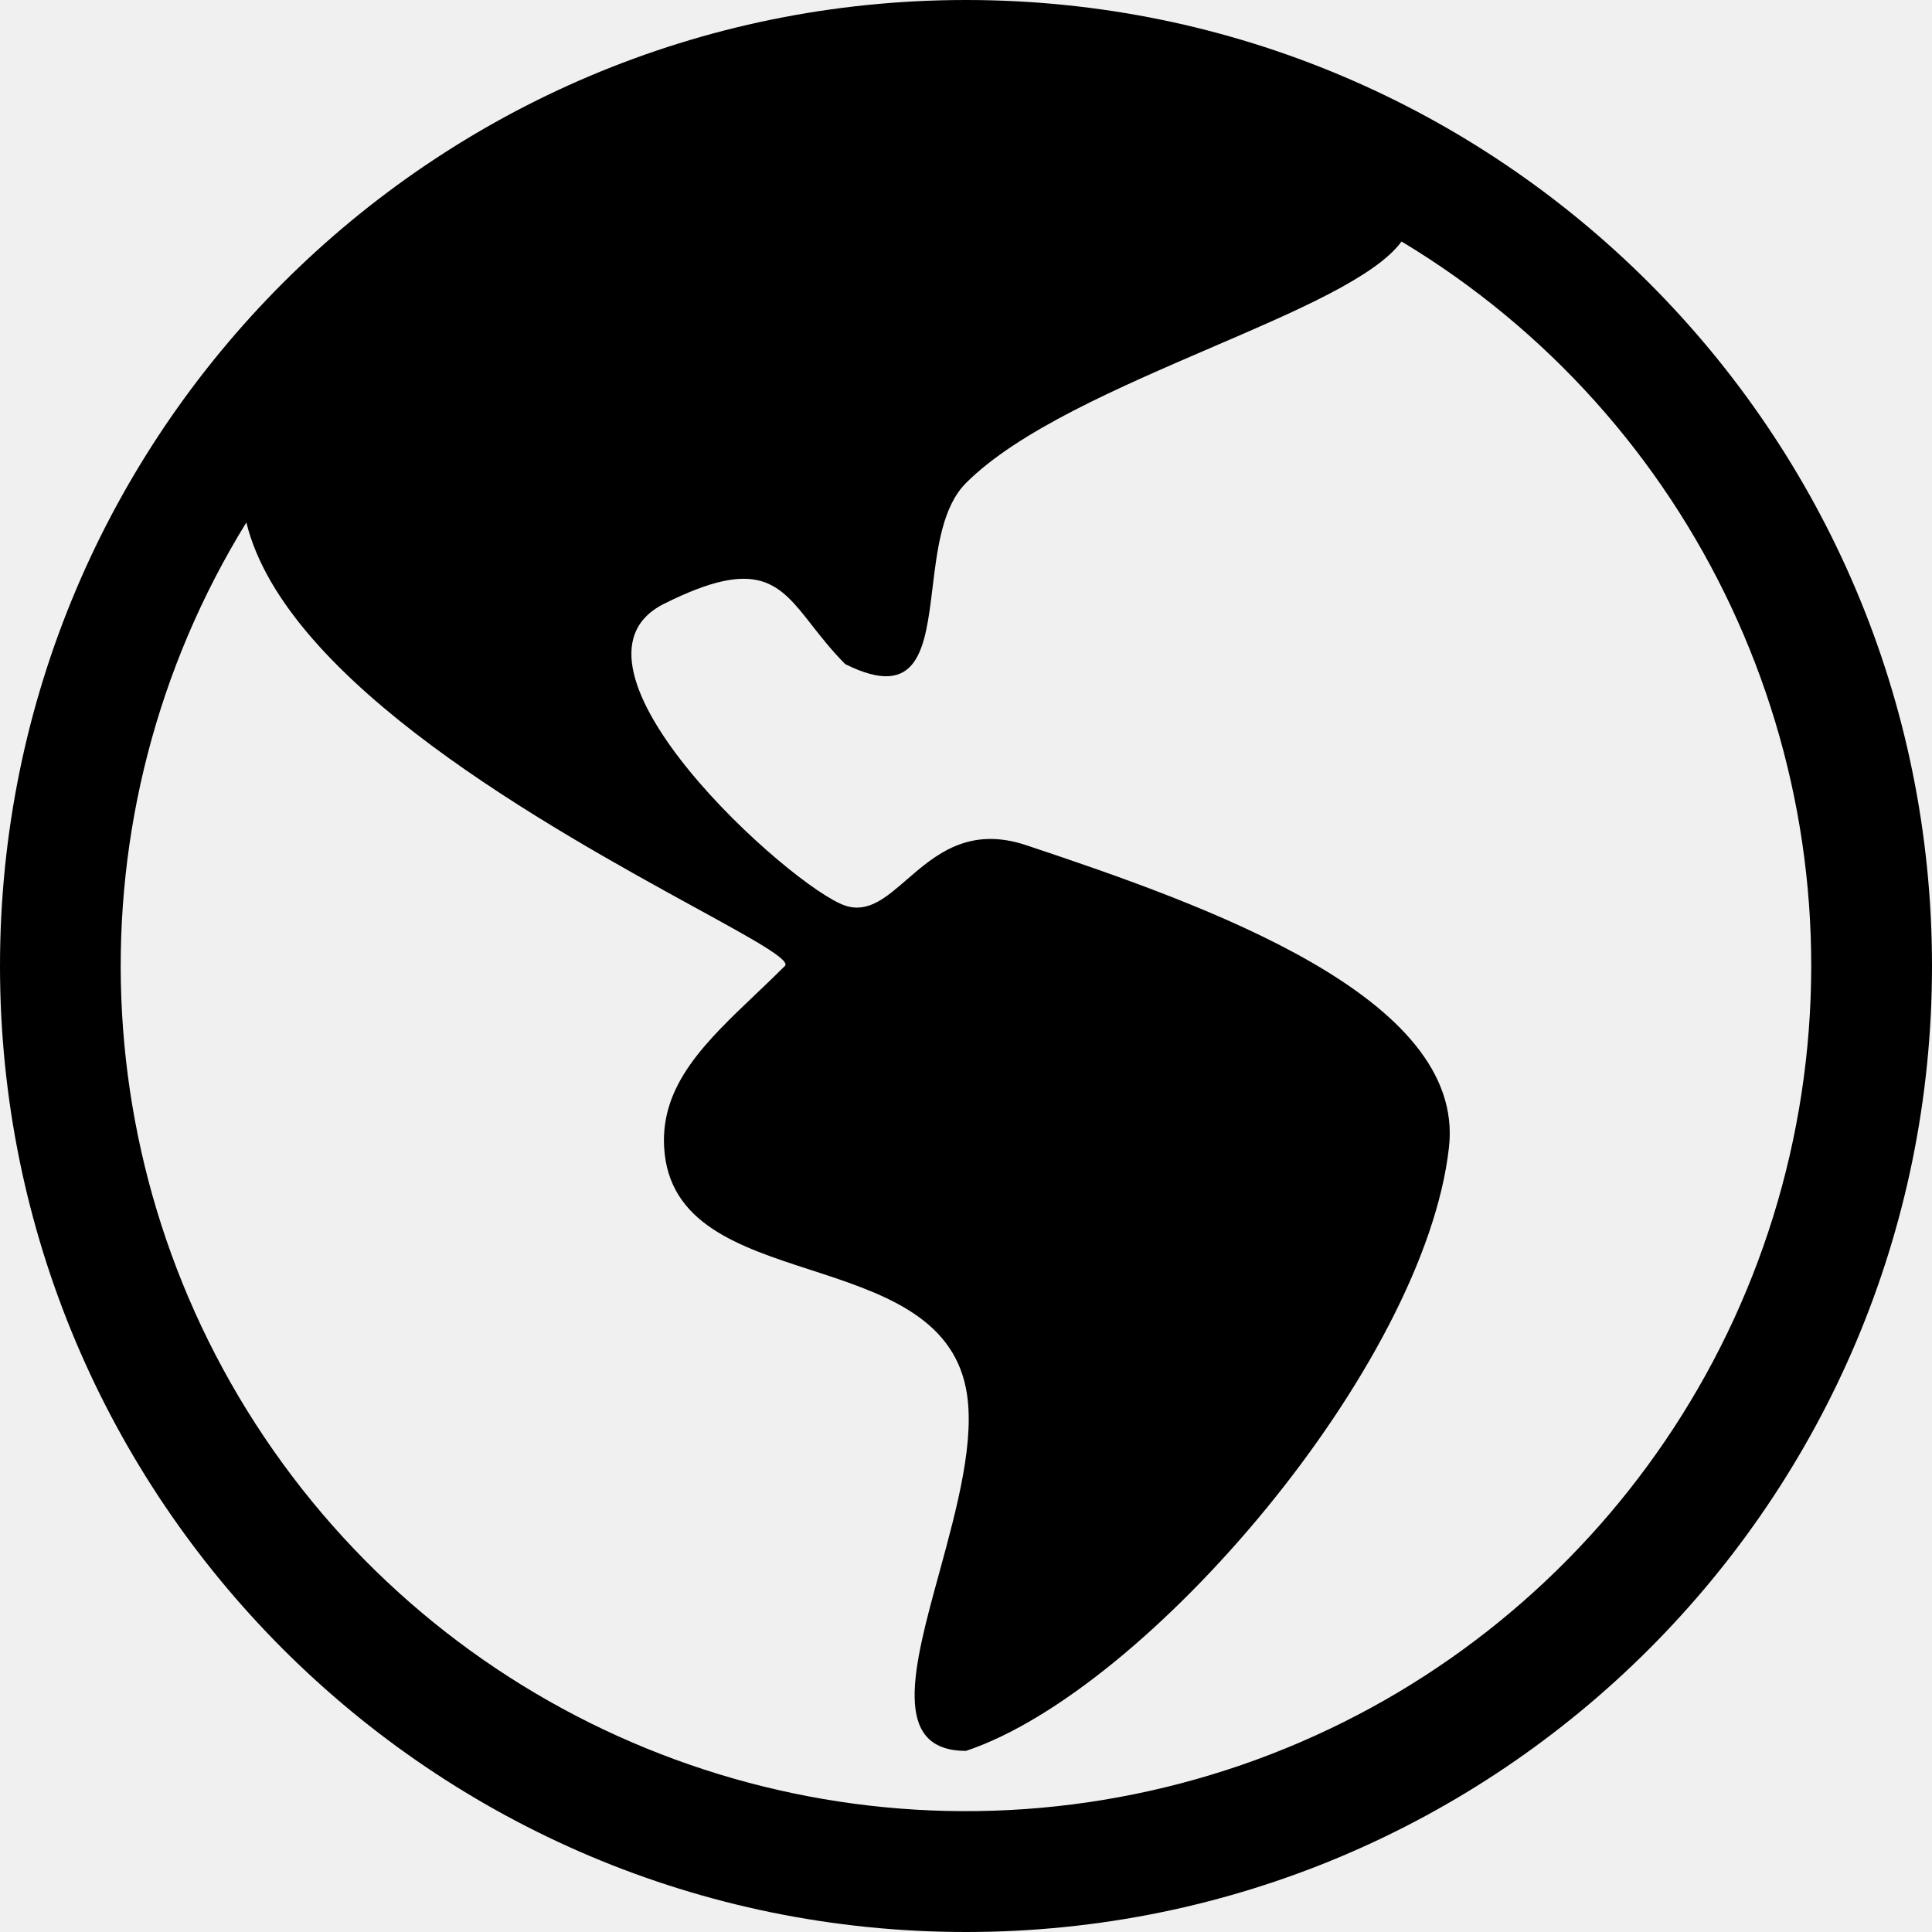
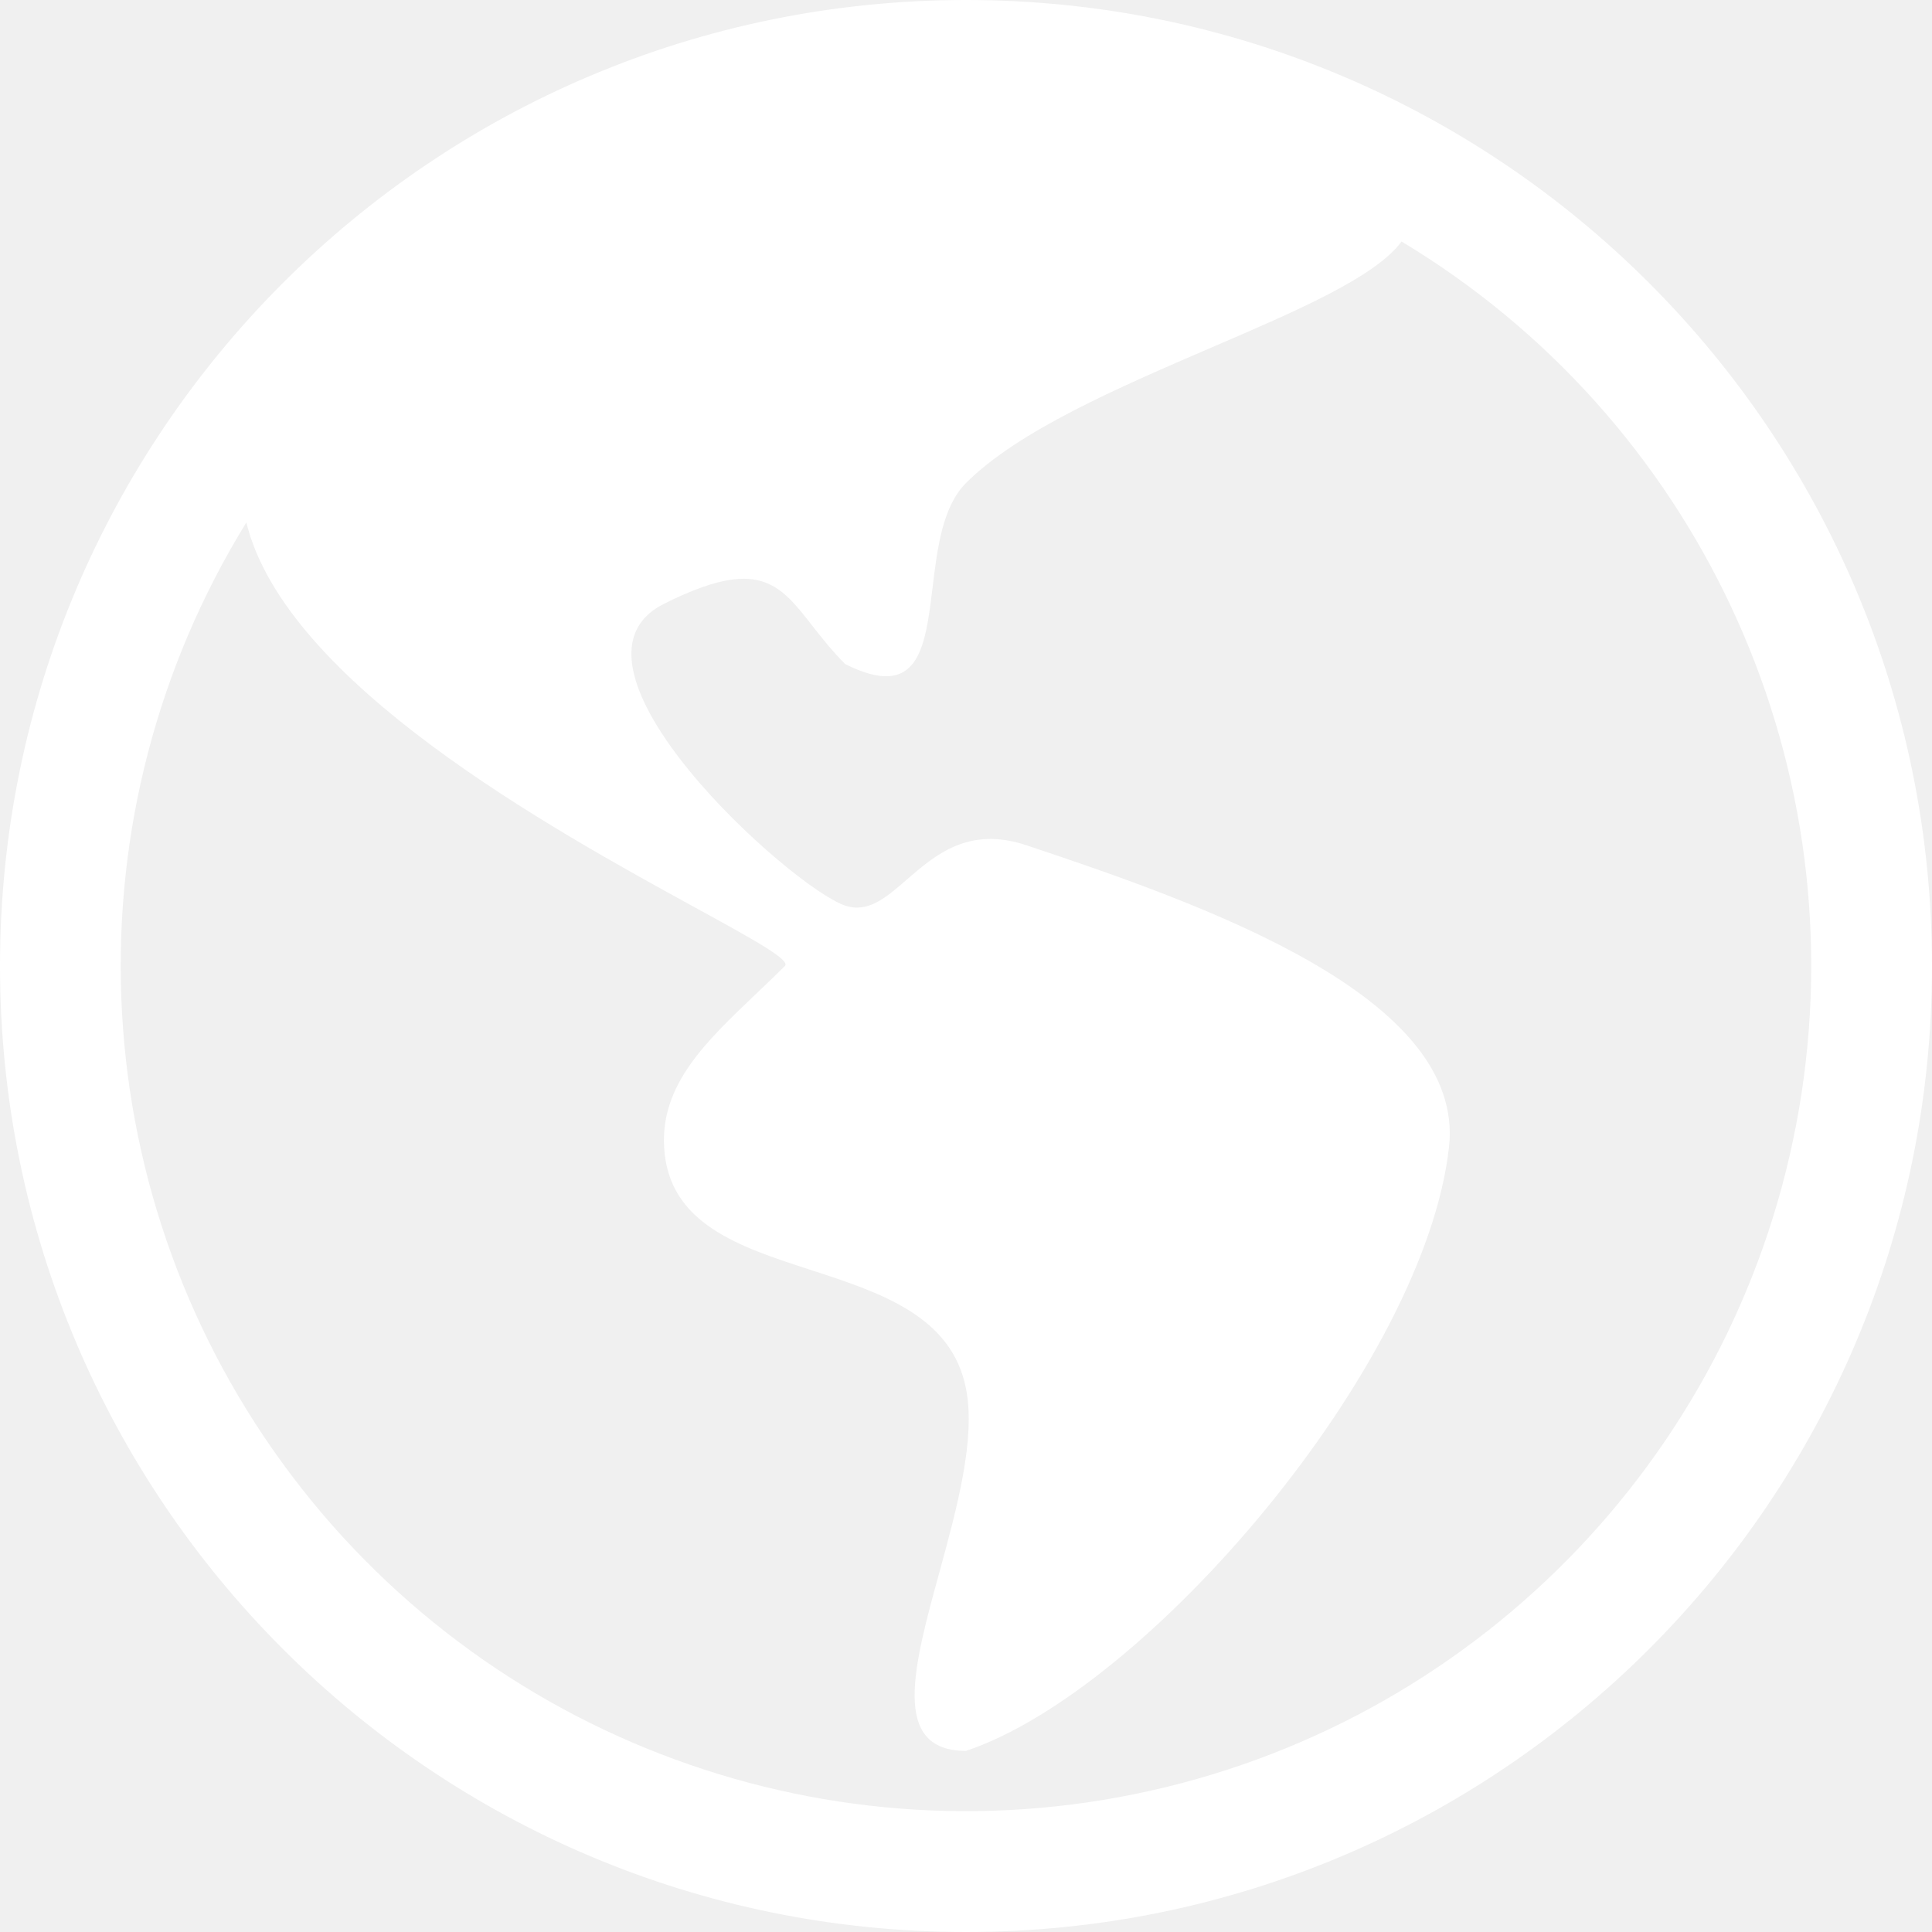
- <svg xmlns="http://www.w3.org/2000/svg" width="16" height="16" fill="currentColor" class="bi bi-globe-americas" viewBox="0 0 16 16">
+ <svg xmlns="http://www.w3.org/2000/svg" width="16" height="16" fill="#ffffff" class="bi bi-globe-americas" viewBox="0 0 16 16">
  <path d="M8 0a8 8 0 1 0 0 16A8 8 0 0 0 8 0M2.04 4.326c.325 1.329 2.532 2.54 3.717 3.19.48.263.793.434.743.484q-.121.12-.242.234c-.416.396-.787.749-.758 1.266.035.634.618.824 1.214 1.017.577.188 1.168.38 1.286.983.082.417-.075.988-.22 1.52-.215.782-.406 1.48.22 1.48 1.5-.5 3.798-3.186 4-5 .138-1.243-2-2-3.5-2.5-.478-.16-.755.081-.99.284-.172.15-.322.279-.51.216-.445-.148-2.5-2-1.5-2.5.78-.39.952-.171 1.227.182.078.099.163.208.273.318.609.304.662-.132.723-.633.039-.322.081-.671.277-.867.434-.434 1.265-.791 2.028-1.12.712-.306 1.365-.587 1.579-.88A7 7 0 1 1 2.04 4.327Z" />
</svg>
